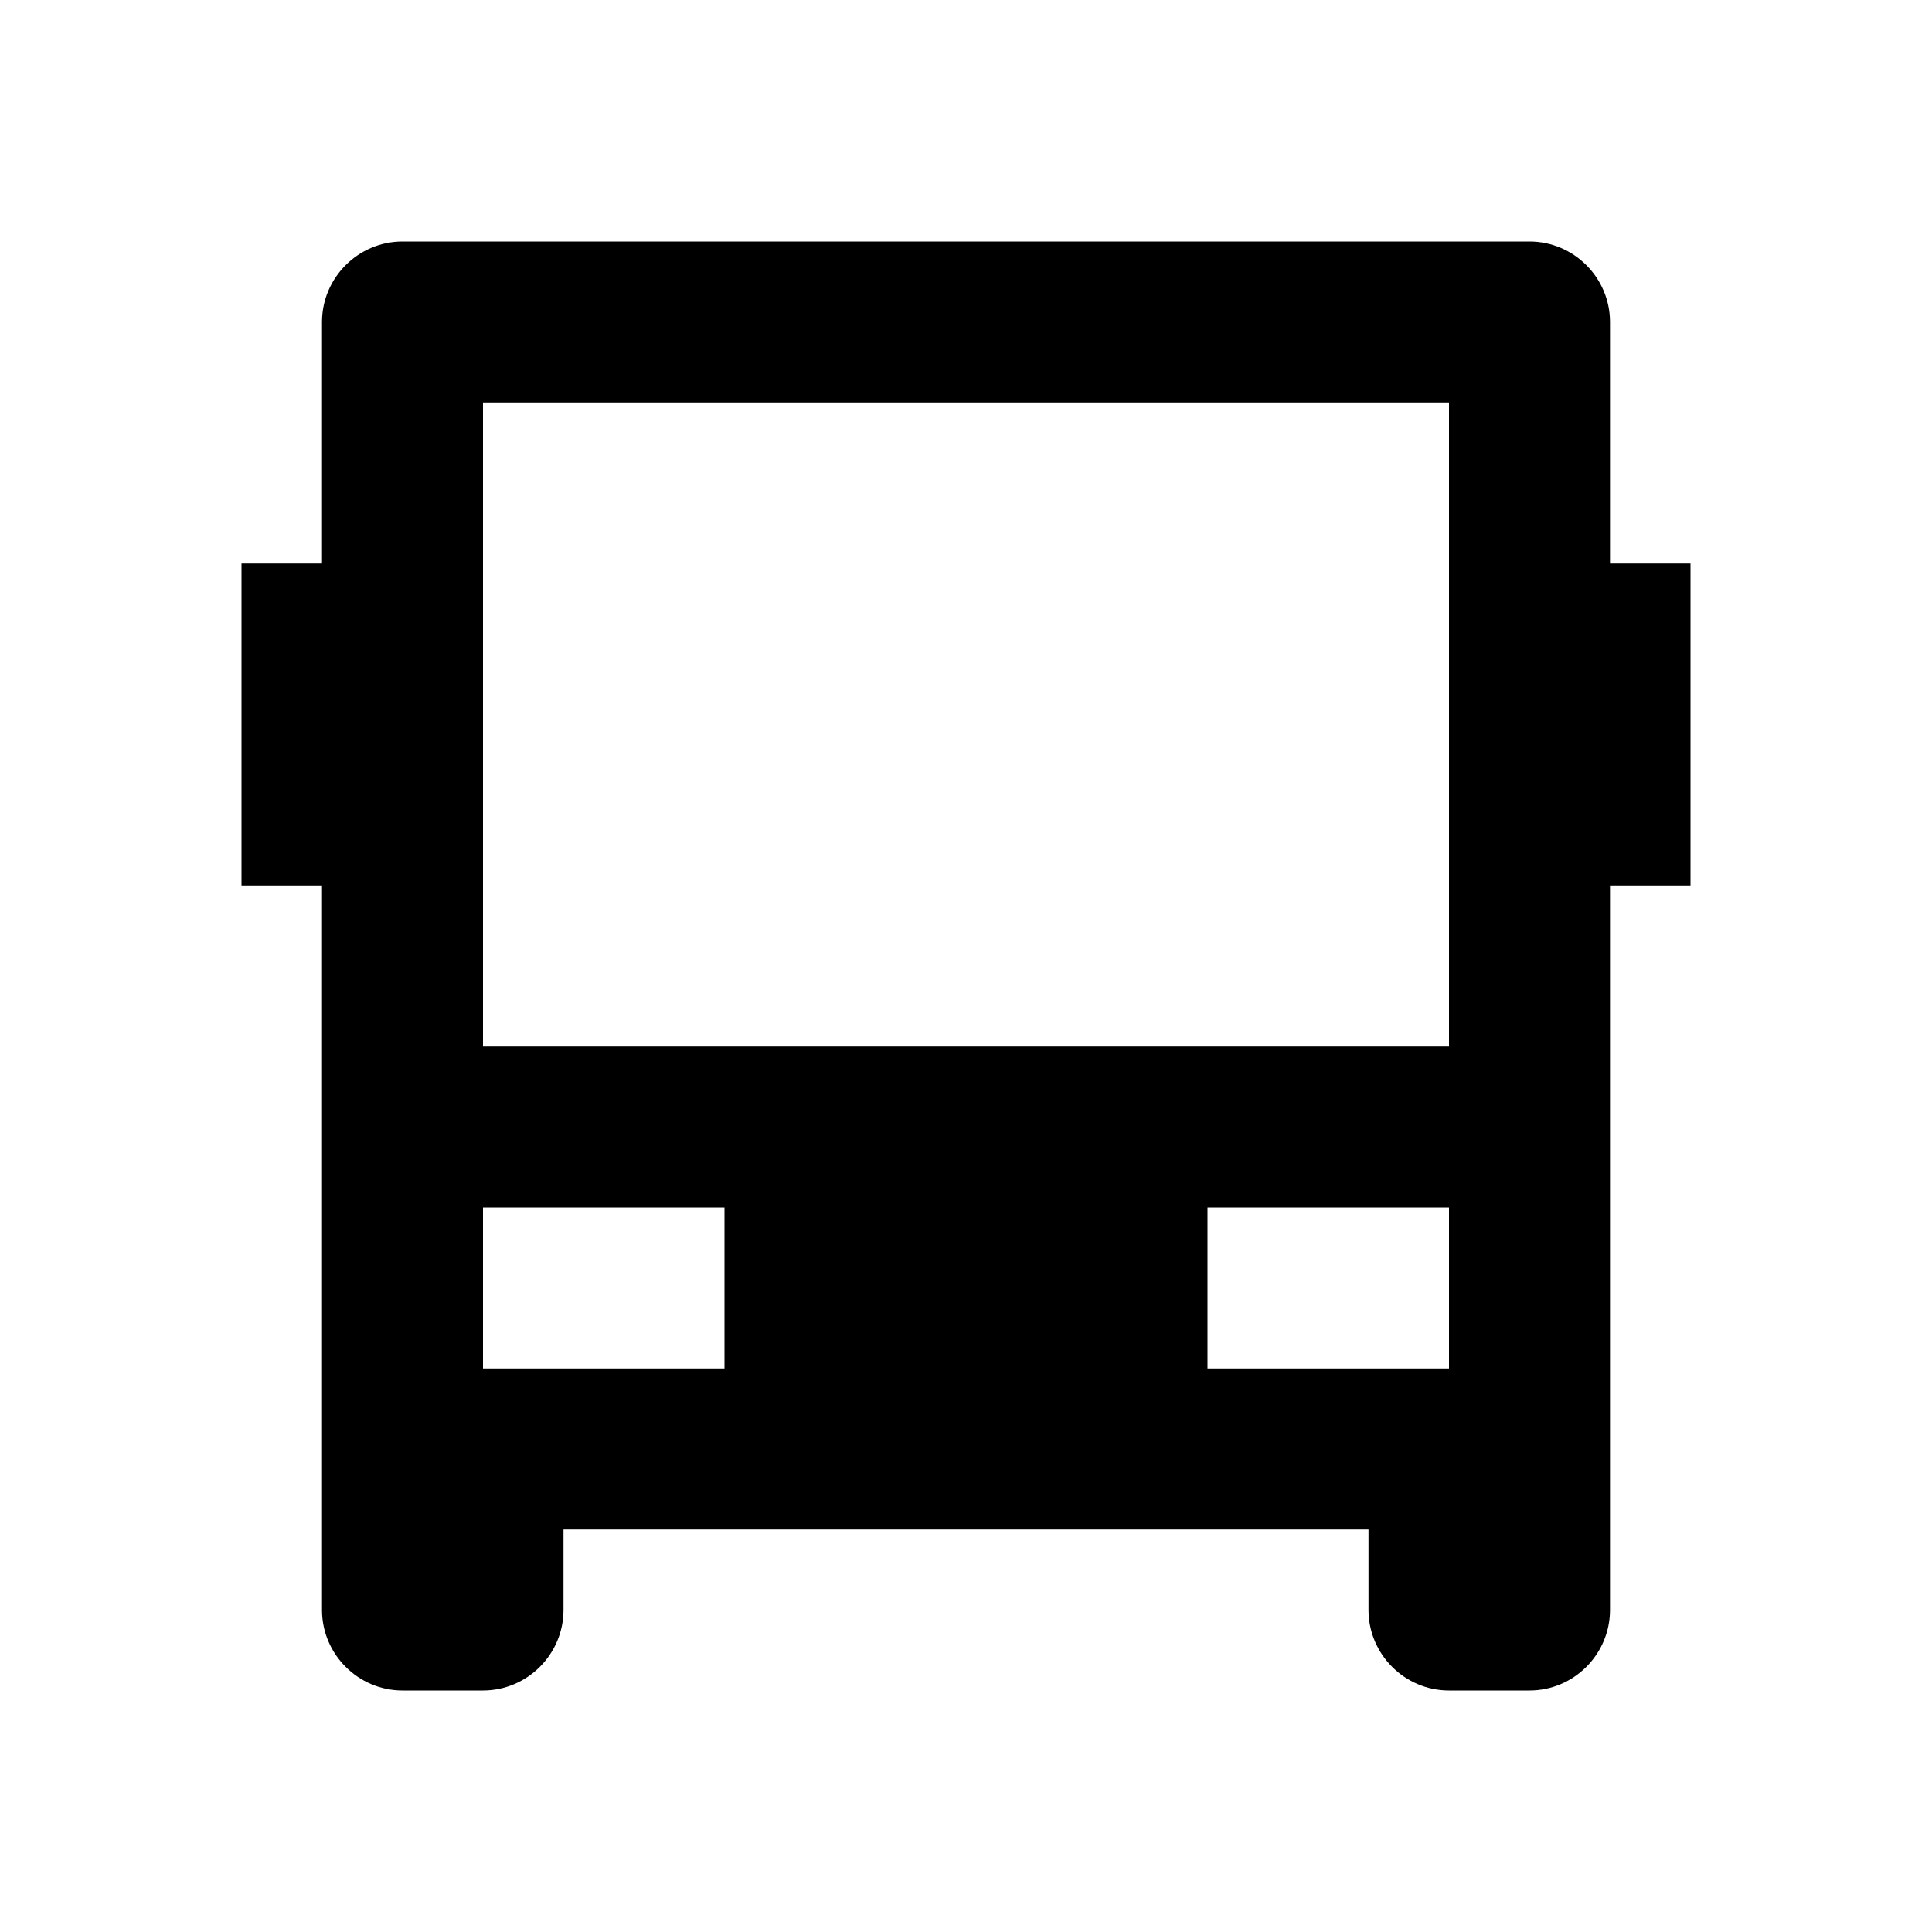
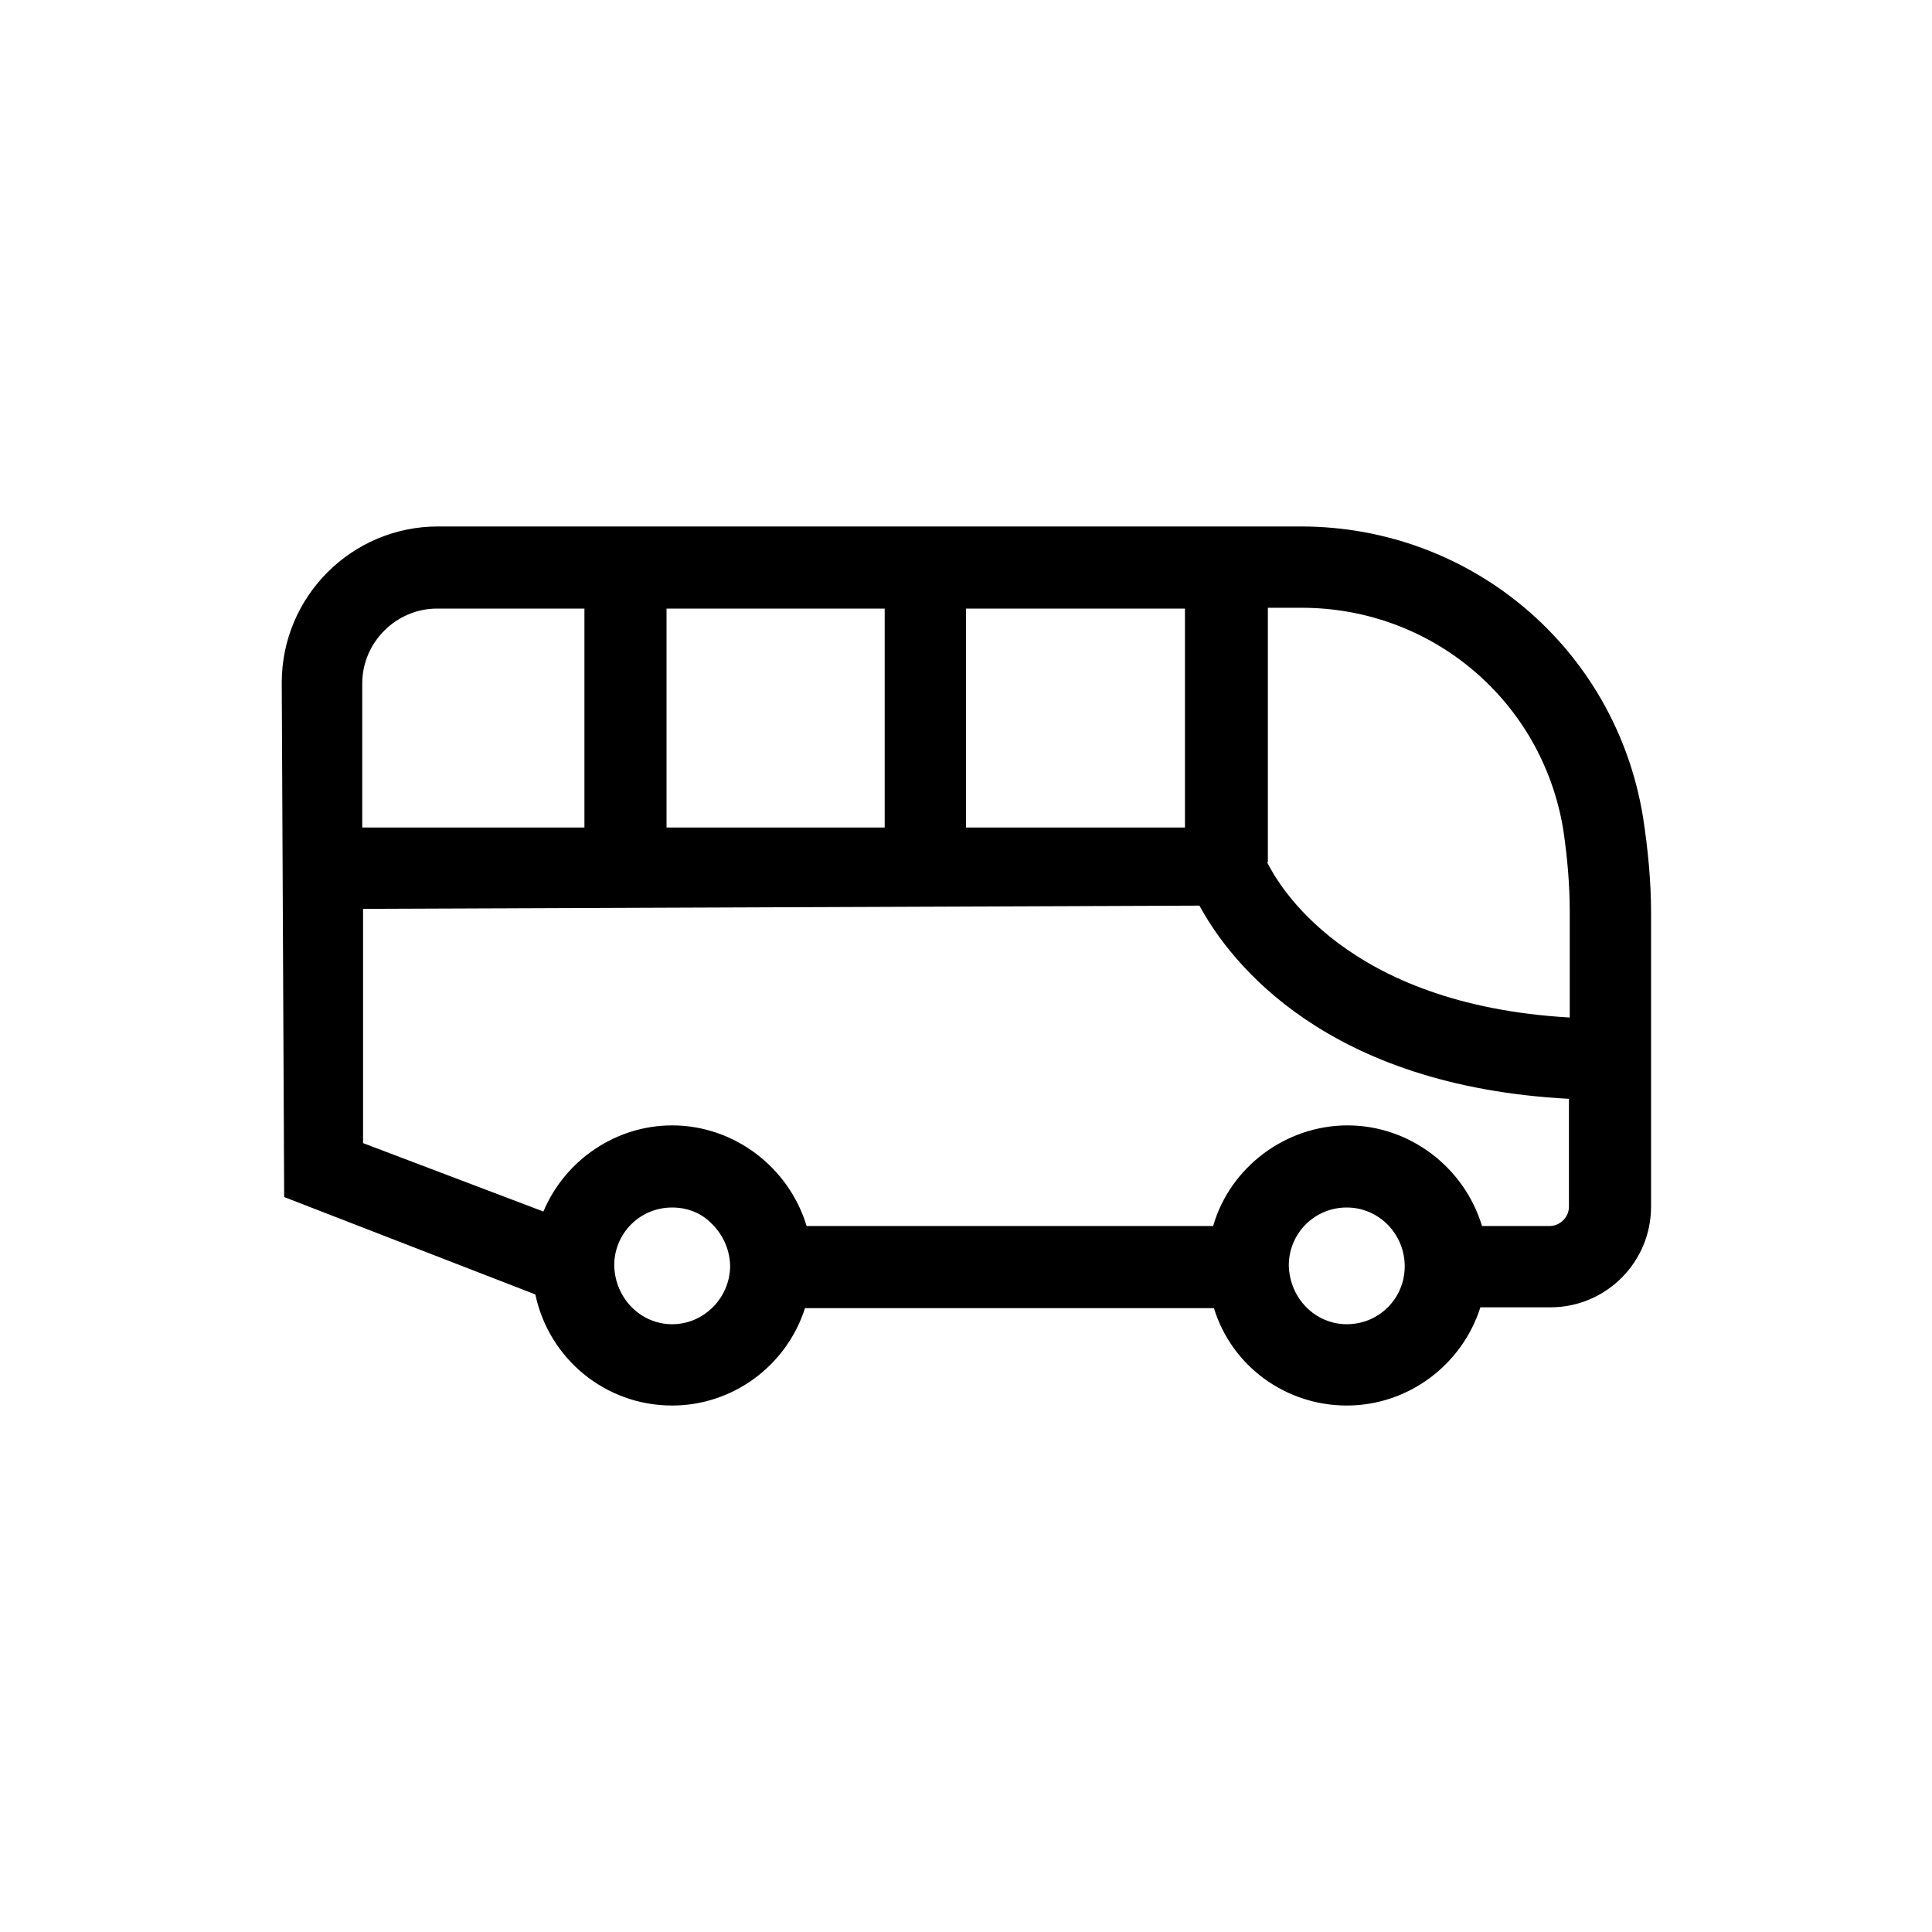
<svg xmlns="http://www.w3.org/2000/svg" height="24" viewBox="0 0 24 24" width="24">
-   <path d="M 20 20 C 20 20.55 19.55 21 19 21 L 18 21 C 17.45 21 17 20.55 17 20 L 17 19 L 7 19 L 7 20 C 7 20.55 6.55 21 6 21 L 5 21 C 4.45 21 4 20.55 4 20 L 4 11 L 3 11 L 3 7 L 4 7 L 4 4 C 4 3.45 4.45 3 5 3 L 19 3 C 19.55 3 20 3.45 20 4 L 20 7 L 21 7 L 21 11 L 20 11 L 20 20 M 18 5 L 6 5 L 6 13 L 18 13 L 18 5 M 6 17 L 9 17 L 9 15 L 6 15 L 6 17 M 18 17 L 18 15 L 15 15 L 15 17 L 18 17" fill="currentColor" />
+   <path d="M 16.73 17.46 C 15.97 17.46 15.3 16.97 15.08 16.25 L 10 16.25 C 9.77 16.97 9.1 17.46 8.35 17.46 C 7.52 17.46 6.82 16.88 6.65 16.08 L 3.53 14.87 L 3.5 8.48 C 3.5 7.41 4.37 6.54 5.44 6.54 L 16.16 6.54 C 18.28 6.54 20.07 8.06 20.41 10.15 C 20.47 10.54 20.51 10.94 20.51 11.33 L 20.51 14.99 C 20.51 15.68 19.95 16.24 19.26 16.24 L 18.39 16.24 C 18.16 16.96 17.49 17.46 16.73 17.46 M 16.73 15 C 16.33 15 16.01 15.32 16.01 15.72 C 16.02 16.13 16.34 16.45 16.73 16.45 C 17.13 16.45 17.45 16.13 17.45 15.73 C 17.45 15.33 17.13 15 16.73 15 M 8.35 15 C 7.95 15 7.63 15.32 7.63 15.72 C 7.64 16.13 7.96 16.45 8.35 16.45 C 8.74 16.45 9.06 16.13 9.07 15.74 C 9.07 15.54 8.99 15.35 8.85 15.21 C 8.72 15.07 8.54 15 8.35 15 M 19.25 15.23 C 19.38 15.23 19.49 15.12 19.49 14.99 L 19.49 13.65 C 16.48 13.49 15.29 11.97 14.9 11.25 L 4.51 11.29 L 4.51 14.2 L 6.75 15.05 C 7.02 14.41 7.65 13.98 8.35 13.98 C 9.12 13.98 9.8 14.5 10.02 15.23 L 15.07 15.23 C 15.28 14.5 15.97 13.98 16.74 13.98 C 17.51 13.98 18.19 14.5 18.41 15.23 L 19.25 15.23 M 15.74 10.71 C 15.87 10.97 16.7 12.48 19.5 12.64 L 19.5 11.33 C 19.5 10.99 19.47 10.65 19.42 10.31 C 19.16 8.71 17.79 7.55 16.17 7.55 L 15.75 7.55 L 15.75 10.71 L 15.74 10.71 M 14.72 10.27 L 14.72 7.56 L 12 7.56 L 12 10.28 L 14.72 10.28 L 14.72 10.27 M 10.99 10.27 L 10.99 7.56 L 8.28 7.56 L 8.28 10.28 L 10.99 10.28 L 10.99 10.27 M 7.26 10.27 L 7.26 7.56 L 5.43 7.56 C 4.92 7.56 4.5 7.98 4.5 8.49 L 4.5 10.28 L 7.26 10.28 L 7.26 10.27" fill="currentColor" />
</svg>
